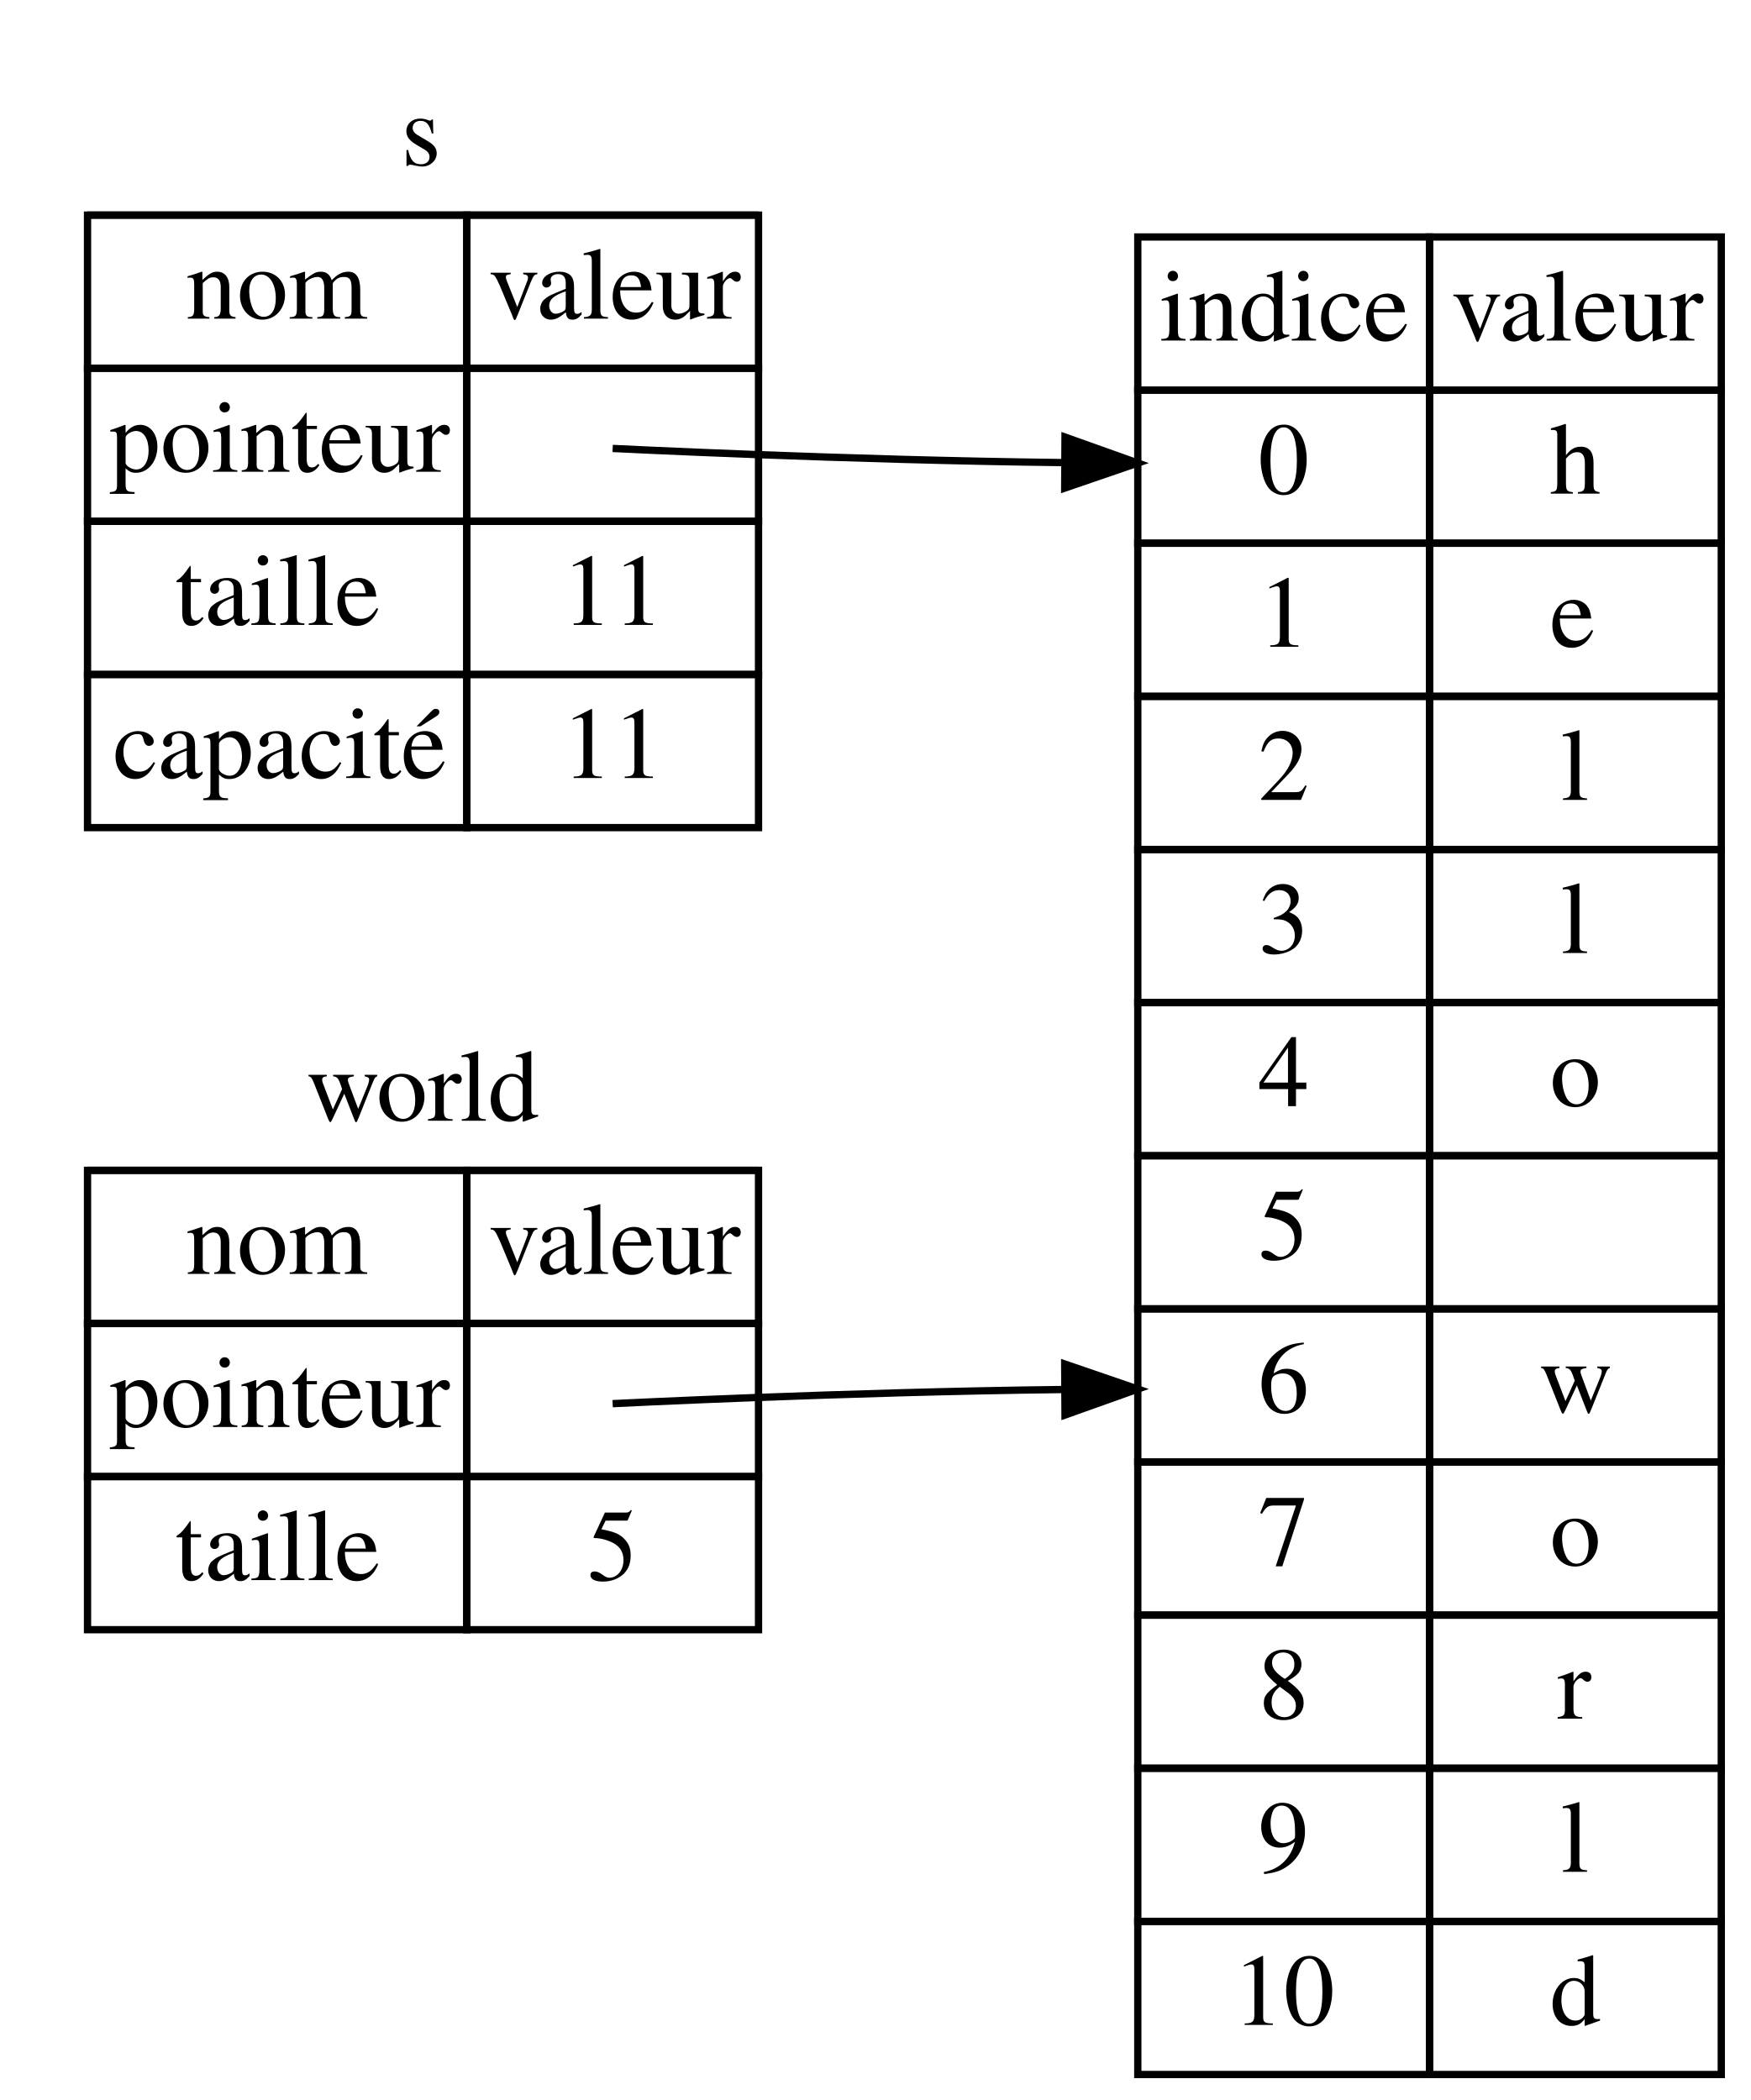
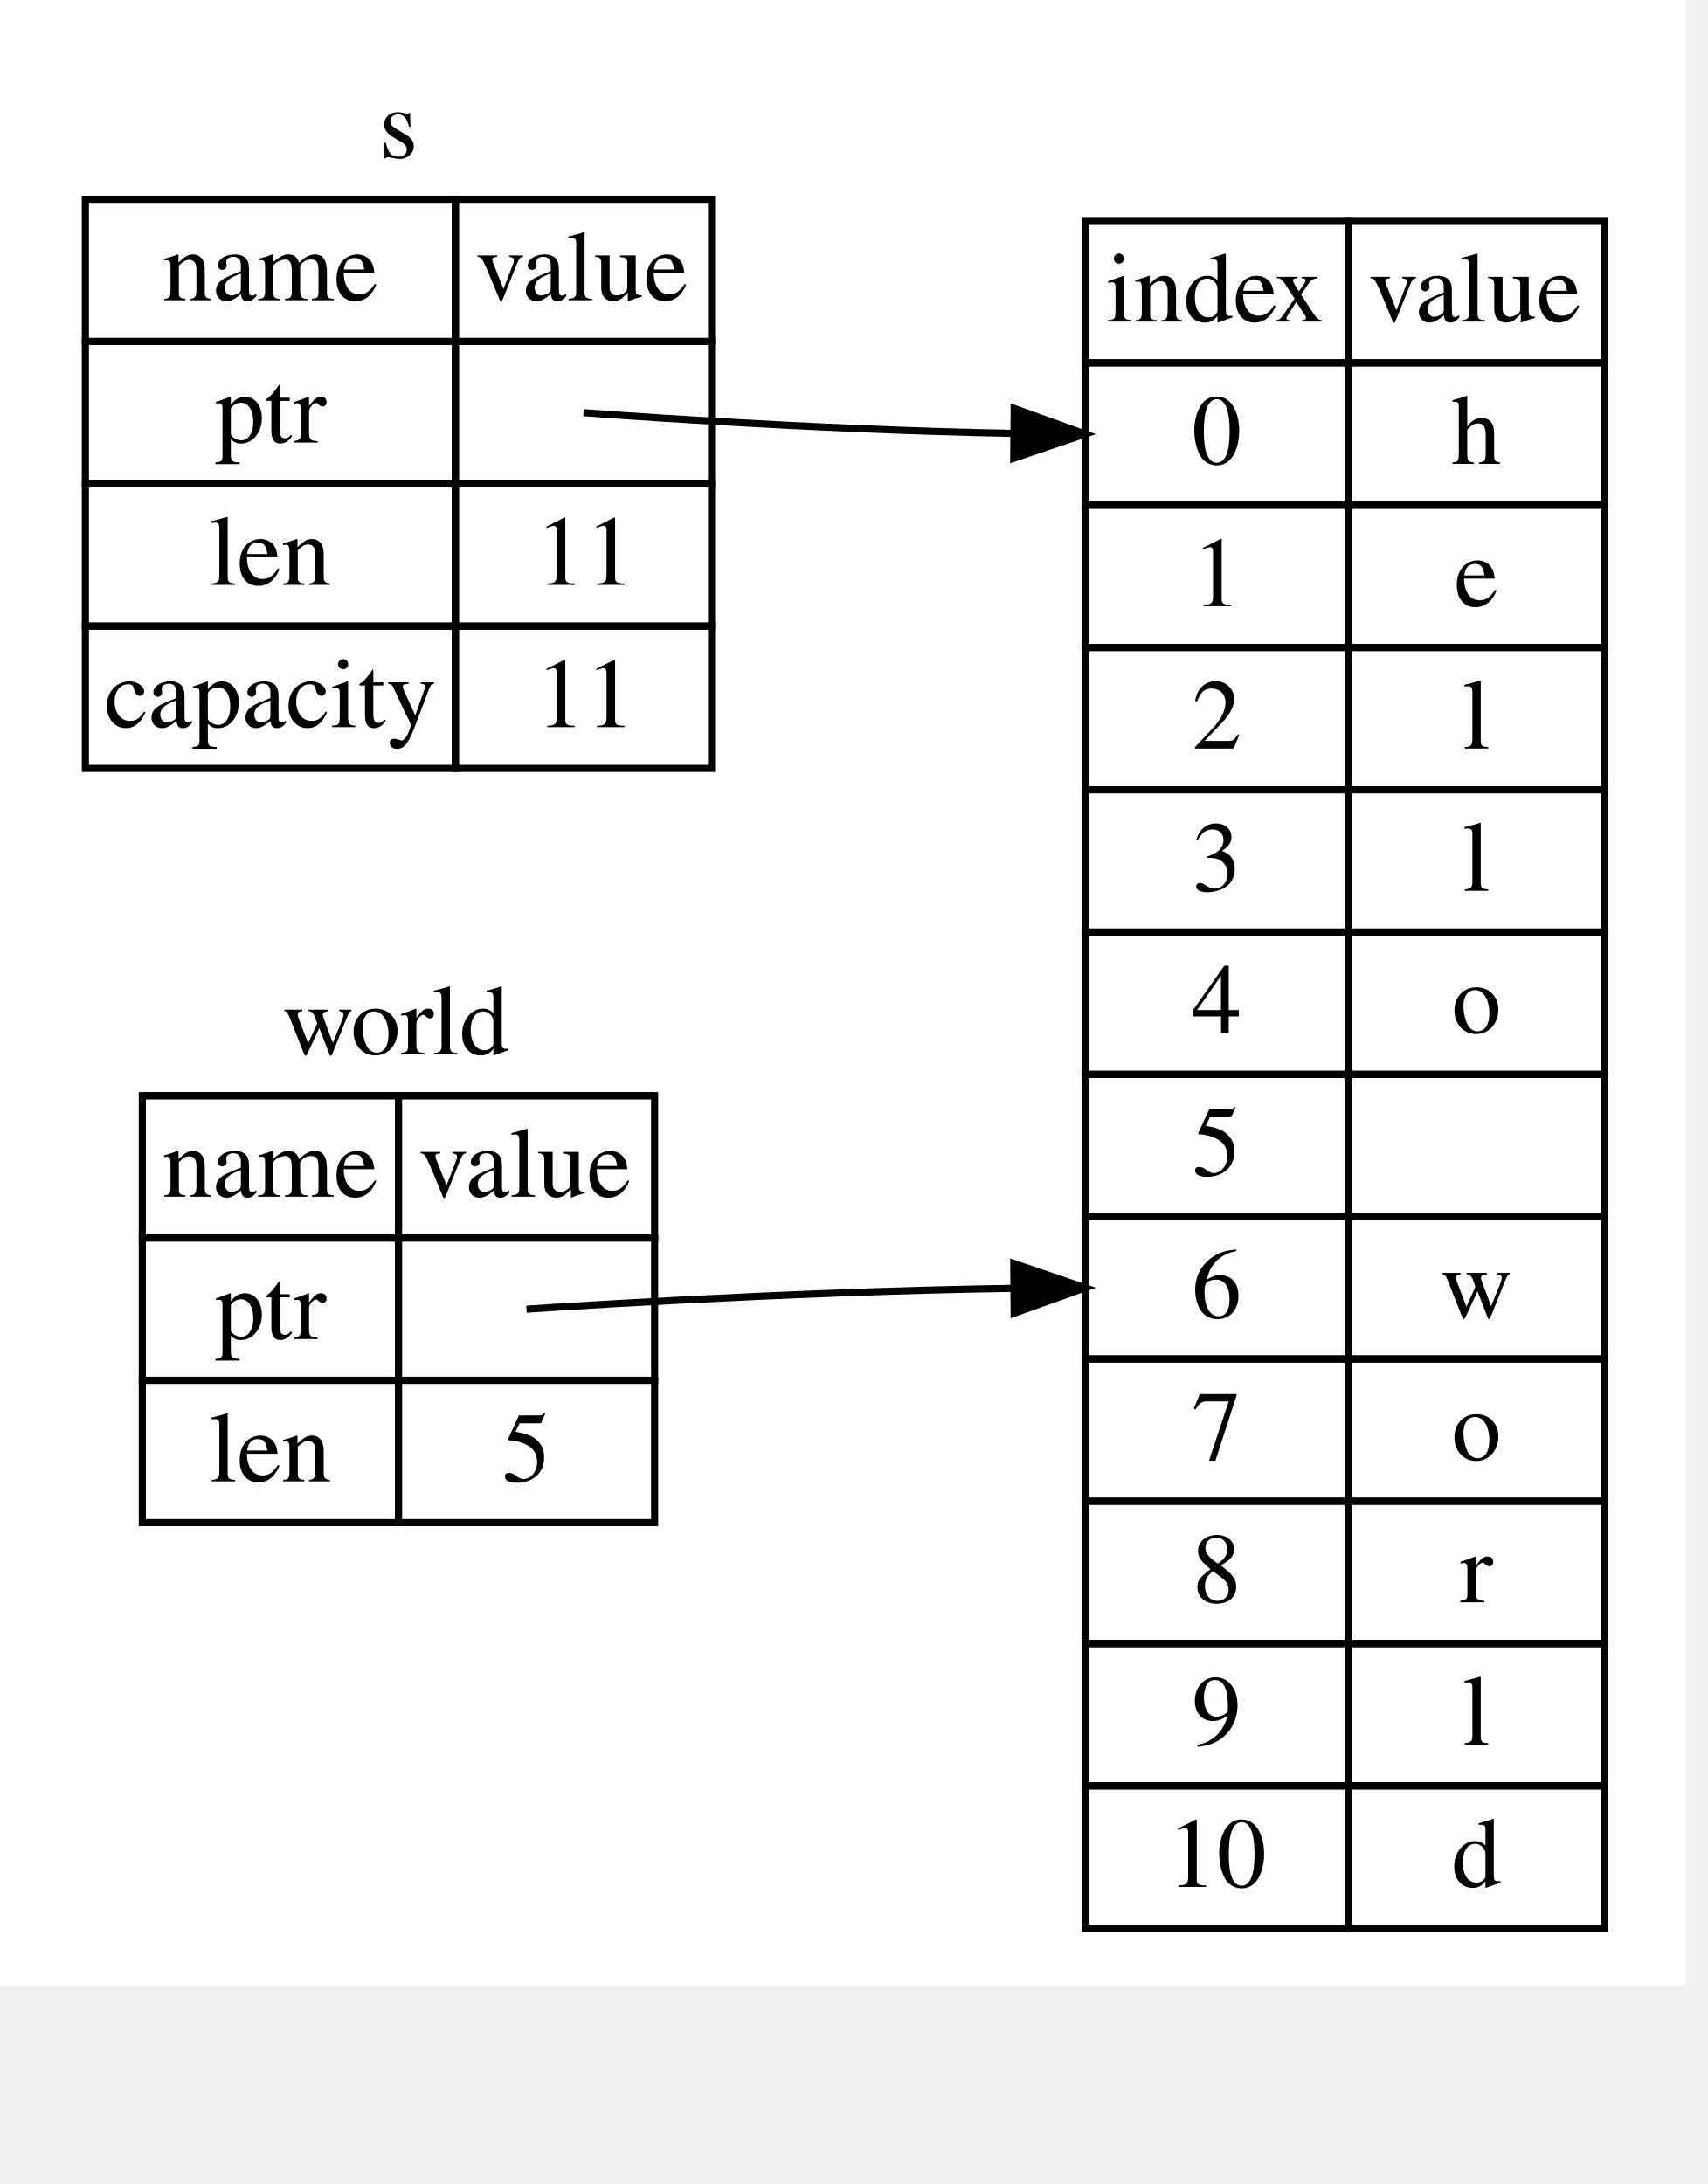
- <svg xmlns="http://www.w3.org/2000/svg" viewBox="0.00 0.00 1000.00 1200.00">
-   <g id="graph0" class="graph" transform="scale(4.1667 4.1667) rotate(0) translate(4 288.5)">
-     <polygon fill="#ffffff" stroke="transparent" points="-4,4 -4,-288.5 244,-288.5 244,4 -4,4" />
+ <svg xmlns="http://www.w3.org/2000/svg" viewBox="0.00 0.00 1000.00 1279.00">
+   <g id="graph0" class="graph" transform="scale(4.1667 4.1667) rotate(0) translate(4 275)">
+     <polygon fill="#ffffff" stroke="transparent" points="-4,4 -4,-275 233,-275 233,4 -4,4" />
    <g id="node1" class="node">
-       <polyline fill="none" stroke="#000000" points="8,-128 100,-128 " />
-       <text text-anchor="start" x="38" y="-134.8" font-family="Times,Liberation Serif,serif" font-size="14.00" fill="#000000">world</text>
-       <polygon fill="none" stroke="#000000" points="8,-107 8,-128 60,-128 60,-107 8,-107" />
-       <text text-anchor="start" x="21.5" y="-113.8" font-family="Times,Liberation Serif,serif" font-size="14.00" fill="#000000">nom</text>
-       <polygon fill="none" stroke="#000000" points="60,-107 60,-128 100,-128 100,-107 60,-107" />
-       <text text-anchor="start" x="63" y="-113.8" font-family="Times,Liberation Serif,serif" font-size="14.00" fill="#000000">valeur</text>
-       <polygon fill="none" stroke="#000000" points="8,-86 8,-107 60,-107 60,-86 8,-86" />
-       <text text-anchor="start" x="11" y="-92.8" font-family="Times,Liberation Serif,serif" font-size="14.00" fill="#000000">pointeur</text>
-       <polygon fill="none" stroke="#000000" points="60,-86 60,-107 100,-107 100,-86 60,-86" />
-       <polygon fill="none" stroke="#000000" points="8,-65 8,-86 60,-86 60,-65 8,-65" />
-       <text text-anchor="start" x="20" y="-71.8" font-family="Times,Liberation Serif,serif" font-size="14.00" fill="#000000">taille</text>
-       <polygon fill="none" stroke="#000000" points="60,-65 60,-86 100,-86 100,-65 60,-65" />
-       <text text-anchor="start" x="76.5" y="-71.8" font-family="Times,Liberation Serif,serif" font-size="14.00" fill="#000000">5</text>
+       <polyline fill="none" stroke="#000000" points="16,-121 88,-121 " />
+       <text text-anchor="start" x="35.669" y="-126.8" font-family="Times,serif" font-size="14.00" fill="#000000">world</text>
+       <polygon fill="none" stroke="#000000" points="16,-101 16,-121 52,-121 52,-101 16,-101" />
+       <text text-anchor="start" x="18.841" y="-106.8" font-family="Times,serif" font-size="14.00" fill="#000000">name</text>
+       <polygon fill="none" stroke="#000000" points="52,-101 52,-121 88,-121 88,-101 52,-101" />
+       <text text-anchor="start" x="54.841" y="-106.8" font-family="Times,serif" font-size="14.00" fill="#000000">value</text>
+       <polygon fill="none" stroke="#000000" points="16,-81 16,-101 52,-101 52,-81 16,-81" />
+       <text text-anchor="start" x="26.224" y="-86.8" font-family="Times,serif" font-size="14.00" fill="#000000">ptr</text>
+       <polygon fill="none" stroke="#000000" points="52,-81 52,-101 88,-101 88,-81 52,-81" />
+       <polygon fill="none" stroke="#000000" points="16,-61 16,-81 52,-81 52,-61 16,-61" />
+       <text text-anchor="start" x="25.448" y="-66.8" font-family="Times,serif" font-size="14.00" fill="#000000">len</text>
+       <polygon fill="none" stroke="#000000" points="52,-61 52,-81 88,-81 88,-61 52,-61" />
+       <text text-anchor="start" x="66.5" y="-66.8" font-family="Times,serif" font-size="14.00" fill="#000000">5</text>
    </g>
    <g id="node3" class="node">
-       <polygon fill="none" stroke="#000000" points="152,-235 152,-256 192,-256 192,-235 152,-235" />
-       <text text-anchor="start" x="155" y="-241.8" font-family="Times,Liberation Serif,serif" font-size="14.00" fill="#000000">indice</text>
-       <polygon fill="none" stroke="#000000" points="192,-235 192,-256 232,-256 232,-235 192,-235" />
-       <text text-anchor="start" x="195" y="-241.8" font-family="Times,Liberation Serif,serif" font-size="14.00" fill="#000000">valeur</text>
-       <polygon fill="none" stroke="#000000" points="152,-214 152,-235 192,-235 192,-214 152,-214" />
-       <text text-anchor="start" x="168.5" y="-220.8" font-family="Times,Liberation Serif,serif" font-size="14.00" fill="#000000">0</text>
-       <polygon fill="none" stroke="#000000" points="192,-214 192,-235 232,-235 232,-214 192,-214" />
-       <text text-anchor="start" x="208.5" y="-220.8" font-family="Times,Liberation Serif,serif" font-size="14.00" fill="#000000">h</text>
-       <polygon fill="none" stroke="#000000" points="152,-193 152,-214 192,-214 192,-193 152,-193" />
-       <text text-anchor="start" x="168.5" y="-199.8" font-family="Times,Liberation Serif,serif" font-size="14.00" fill="#000000">1</text>
-       <polygon fill="none" stroke="#000000" points="192,-193 192,-214 232,-214 232,-193 192,-193" />
-       <text text-anchor="start" x="208.5" y="-199.8" font-family="Times,Liberation Serif,serif" font-size="14.00" fill="#000000">e</text>
-       <polygon fill="none" stroke="#000000" points="152,-172 152,-193 192,-193 192,-172 152,-172" />
-       <text text-anchor="start" x="168.5" y="-178.8" font-family="Times,Liberation Serif,serif" font-size="14.00" fill="#000000">2</text>
-       <polygon fill="none" stroke="#000000" points="192,-172 192,-193 232,-193 232,-172 192,-172" />
-       <text text-anchor="start" x="210" y="-178.8" font-family="Times,Liberation Serif,serif" font-size="14.00" fill="#000000">l</text>
-       <polygon fill="none" stroke="#000000" points="152,-151 152,-172 192,-172 192,-151 152,-151" />
-       <text text-anchor="start" x="168.5" y="-157.8" font-family="Times,Liberation Serif,serif" font-size="14.00" fill="#000000">3</text>
-       <polygon fill="none" stroke="#000000" points="192,-151 192,-172 232,-172 232,-151 192,-151" />
-       <text text-anchor="start" x="210" y="-157.8" font-family="Times,Liberation Serif,serif" font-size="14.00" fill="#000000">l</text>
-       <polygon fill="none" stroke="#000000" points="152,-130 152,-151 192,-151 192,-130 152,-130" />
-       <text text-anchor="start" x="168.5" y="-136.8" font-family="Times,Liberation Serif,serif" font-size="14.00" fill="#000000">4</text>
-       <polygon fill="none" stroke="#000000" points="192,-130 192,-151 232,-151 232,-130 192,-130" />
-       <text text-anchor="start" x="208.5" y="-136.8" font-family="Times,Liberation Serif,serif" font-size="14.00" fill="#000000">o</text>
-       <polygon fill="none" stroke="#000000" points="152,-109 152,-130 192,-130 192,-109 152,-109" />
-       <text text-anchor="start" x="168.5" y="-115.8" font-family="Times,Liberation Serif,serif" font-size="14.00" fill="#000000">5</text>
-       <polygon fill="none" stroke="#000000" points="192,-109 192,-130 232,-130 232,-109 192,-109" />
-       <text text-anchor="start" x="210" y="-115.8" font-family="Times,Liberation Serif,serif" font-size="14.00" fill="#000000"> </text>
-       <polygon fill="none" stroke="#000000" points="152,-88 152,-109 192,-109 192,-88 152,-88" />
-       <text text-anchor="start" x="168.5" y="-94.8" font-family="Times,Liberation Serif,serif" font-size="14.00" fill="#000000">6</text>
-       <polygon fill="none" stroke="#000000" points="192,-88 192,-109 232,-109 232,-88 192,-88" />
-       <text text-anchor="start" x="207" y="-94.8" font-family="Times,Liberation Serif,serif" font-size="14.00" fill="#000000">w</text>
-       <polygon fill="none" stroke="#000000" points="152,-67 152,-88 192,-88 192,-67 152,-67" />
-       <text text-anchor="start" x="168.5" y="-73.8" font-family="Times,Liberation Serif,serif" font-size="14.00" fill="#000000">7</text>
-       <polygon fill="none" stroke="#000000" points="192,-67 192,-88 232,-88 232,-67 192,-67" />
-       <text text-anchor="start" x="208.5" y="-73.8" font-family="Times,Liberation Serif,serif" font-size="14.00" fill="#000000">o</text>
-       <polygon fill="none" stroke="#000000" points="152,-46 152,-67 192,-67 192,-46 152,-46" />
-       <text text-anchor="start" x="168.5" y="-52.8" font-family="Times,Liberation Serif,serif" font-size="14.00" fill="#000000">8</text>
-       <polygon fill="none" stroke="#000000" points="192,-46 192,-67 232,-67 232,-46 192,-46" />
-       <text text-anchor="start" x="209.5" y="-52.8" font-family="Times,Liberation Serif,serif" font-size="14.00" fill="#000000">r</text>
-       <polygon fill="none" stroke="#000000" points="152,-25 152,-46 192,-46 192,-25 152,-25" />
-       <text text-anchor="start" x="168.5" y="-31.8" font-family="Times,Liberation Serif,serif" font-size="14.00" fill="#000000">9</text>
-       <polygon fill="none" stroke="#000000" points="192,-25 192,-46 232,-46 232,-25 192,-25" />
-       <text text-anchor="start" x="210" y="-31.8" font-family="Times,Liberation Serif,serif" font-size="14.00" fill="#000000">l</text>
-       <polygon fill="none" stroke="#000000" points="152,-4 152,-25 192,-25 192,-4 152,-4" />
-       <text text-anchor="start" x="165" y="-10.8" font-family="Times,Liberation Serif,serif" font-size="14.00" fill="#000000">10</text>
-       <polygon fill="none" stroke="#000000" points="192,-4 192,-25 232,-25 232,-4 192,-4" />
-       <text text-anchor="start" x="208.5" y="-10.8" font-family="Times,Liberation Serif,serif" font-size="14.00" fill="#000000">d</text>
+       <polygon fill="none" stroke="#000000" points="148.5,-224 148.5,-244 185.5,-244 185.5,-224 148.5,-224" />
+       <text text-anchor="start" x="151.448" y="-229.8" font-family="Times,serif" font-size="14.00" fill="#000000">index</text>
+       <polygon fill="none" stroke="#000000" points="185.5,-224 185.5,-244 221.5,-244 221.5,-224 185.5,-224" />
+       <text text-anchor="start" x="188.341" y="-229.8" font-family="Times,serif" font-size="14.00" fill="#000000">value</text>
+       <polygon fill="none" stroke="#000000" points="148.5,-204 148.5,-224 185.5,-224 185.5,-204 148.5,-204" />
+       <text text-anchor="start" x="163.5" y="-209.8" font-family="Times,serif" font-size="14.00" fill="#000000">0</text>
+       <polygon fill="none" stroke="#000000" points="185.5,-204 185.5,-224 221.5,-224 221.5,-204 185.5,-204" />
+       <text text-anchor="start" x="200" y="-209.8" font-family="Times,serif" font-size="14.00" fill="#000000">h</text>
+       <polygon fill="none" stroke="#000000" points="148.5,-184 148.5,-204 185.5,-204 185.5,-184 148.5,-184" />
+       <text text-anchor="start" x="163.5" y="-189.8" font-family="Times,serif" font-size="14.00" fill="#000000">1</text>
+       <polygon fill="none" stroke="#000000" points="185.5,-184 185.5,-204 221.5,-204 221.5,-184 185.5,-184" />
+       <text text-anchor="start" x="200.393" y="-189.8" font-family="Times,serif" font-size="14.00" fill="#000000">e</text>
+       <polygon fill="none" stroke="#000000" points="148.5,-164 148.5,-184 185.5,-184 185.5,-164 148.5,-164" />
+       <text text-anchor="start" x="163.5" y="-169.8" font-family="Times,serif" font-size="14.00" fill="#000000">2</text>
+       <polygon fill="none" stroke="#000000" points="185.5,-164 185.5,-184 221.5,-184 221.5,-164 185.5,-164" />
+       <text text-anchor="start" x="201.555" y="-169.8" font-family="Times,serif" font-size="14.00" fill="#000000">l</text>
+       <polygon fill="none" stroke="#000000" points="148.5,-144 148.5,-164 185.5,-164 185.5,-144 148.5,-144" />
+       <text text-anchor="start" x="163.5" y="-149.8" font-family="Times,serif" font-size="14.00" fill="#000000">3</text>
+       <polygon fill="none" stroke="#000000" points="185.5,-144 185.5,-164 221.5,-164 221.5,-144 185.5,-144" />
+       <text text-anchor="start" x="201.555" y="-149.8" font-family="Times,serif" font-size="14.00" fill="#000000">l</text>
+       <polygon fill="none" stroke="#000000" points="148.5,-124 148.5,-144 185.5,-144 185.5,-124 148.5,-124" />
+       <text text-anchor="start" x="163.5" y="-129.8" font-family="Times,serif" font-size="14.00" fill="#000000">4</text>
+       <polygon fill="none" stroke="#000000" points="185.5,-124 185.5,-144 221.5,-144 221.5,-124 185.5,-124" />
+       <text text-anchor="start" x="200" y="-129.8" font-family="Times,serif" font-size="14.00" fill="#000000">o</text>
+       <polygon fill="none" stroke="#000000" points="148.5,-104 148.5,-124 185.5,-124 185.5,-104 148.5,-104" />
+       <text text-anchor="start" x="163.5" y="-109.8" font-family="Times,serif" font-size="14.00" fill="#000000">5</text>
+       <polygon fill="none" stroke="#000000" points="185.5,-104 185.5,-124 221.5,-124 221.5,-104 185.5,-104" />
+       <text text-anchor="start" x="201.75" y="-109.8" font-family="Times,serif" font-size="14.00" fill="#000000"> </text>
+       <polygon fill="none" stroke="#000000" points="148.5,-84 148.5,-104 185.5,-104 185.5,-84 148.5,-84" />
+       <text text-anchor="start" x="163.5" y="-89.8" font-family="Times,serif" font-size="14.00" fill="#000000">6</text>
+       <polygon fill="none" stroke="#000000" points="185.5,-84 185.5,-104 221.5,-104 221.5,-84 185.5,-84" />
+       <text text-anchor="start" x="198.445" y="-89.8" font-family="Times,serif" font-size="14.00" fill="#000000">w</text>
+       <polygon fill="none" stroke="#000000" points="148.5,-64 148.5,-84 185.5,-84 185.5,-64 148.5,-64" />
+       <text text-anchor="start" x="163.5" y="-69.8" font-family="Times,serif" font-size="14.00" fill="#000000">7</text>
+       <polygon fill="none" stroke="#000000" points="185.5,-64 185.5,-84 221.5,-84 221.5,-64 185.5,-64" />
+       <text text-anchor="start" x="200" y="-69.8" font-family="Times,serif" font-size="14.00" fill="#000000">o</text>
+       <polygon fill="none" stroke="#000000" points="148.5,-44 148.5,-64 185.5,-64 185.5,-44 148.5,-44" />
+       <text text-anchor="start" x="163.5" y="-49.8" font-family="Times,serif" font-size="14.00" fill="#000000">8</text>
+       <polygon fill="none" stroke="#000000" points="185.5,-44 185.5,-64 221.5,-64 221.5,-44 185.5,-44" />
+       <text text-anchor="start" x="201.169" y="-49.8" font-family="Times,serif" font-size="14.00" fill="#000000">r</text>
+       <polygon fill="none" stroke="#000000" points="148.5,-24 148.5,-44 185.5,-44 185.5,-24 148.5,-24" />
+       <text text-anchor="start" x="163.5" y="-29.8" font-family="Times,serif" font-size="14.00" fill="#000000">9</text>
+       <polygon fill="none" stroke="#000000" points="185.5,-24 185.5,-44 221.5,-44 221.5,-24 185.5,-24" />
+       <text text-anchor="start" x="201.555" y="-29.8" font-family="Times,serif" font-size="14.00" fill="#000000">l</text>
+       <polygon fill="none" stroke="#000000" points="148.5,-4 148.5,-24 185.5,-24 185.5,-4 148.5,-4" />
+       <text text-anchor="start" x="160" y="-9.8" font-family="Times,serif" font-size="14.00" fill="#000000">10</text>
+       <polygon fill="none" stroke="#000000" points="185.5,-4 185.5,-24 221.5,-24 221.5,-4 185.5,-4" />
+       <text text-anchor="start" x="200" y="-9.8" font-family="Times,serif" font-size="14.00" fill="#000000">d</text>
    </g>
    <g id="edge1" class="edge">
-       <path fill="none" stroke="#000000" d="M80,-96C80,-96 111.998,-97.6 141.661,-97.938" />
-       <polygon fill="#000000" stroke="#000000" points="141.979,-101.44 152,-98 142.021,-94.44 141.979,-101.44" />
+       <path fill="none" stroke="#000000" d="M70,-91C70,-91 105.796,-93.464 138.495,-93.926" />
+       <polygon fill="#000000" stroke="#000000" points="138.474,-97.426 148.5,-94 138.526,-90.426 138.474,-97.426" />
    </g>
    <g id="node2" class="node">
-       <polyline fill="none" stroke="#000000" points="8,-259 100,-259 " />
-       <text text-anchor="start" x="51" y="-265.8" font-family="Times,Liberation Serif,serif" font-size="14.00" fill="#000000">s</text>
-       <polygon fill="none" stroke="#000000" points="8,-238 8,-259 60,-259 60,-238 8,-238" />
-       <text text-anchor="start" x="21.5" y="-244.8" font-family="Times,Liberation Serif,serif" font-size="14.00" fill="#000000">nom</text>
-       <polygon fill="none" stroke="#000000" points="60,-238 60,-259 100,-259 100,-238 60,-238" />
-       <text text-anchor="start" x="63" y="-244.8" font-family="Times,Liberation Serif,serif" font-size="14.00" fill="#000000">valeur</text>
-       <polygon fill="none" stroke="#000000" points="8,-217 8,-238 60,-238 60,-217 8,-217" />
-       <text text-anchor="start" x="11" y="-223.8" font-family="Times,Liberation Serif,serif" font-size="14.00" fill="#000000">pointeur</text>
-       <polygon fill="none" stroke="#000000" points="60,-217 60,-238 100,-238 100,-217 60,-217" />
-       <polygon fill="none" stroke="#000000" points="8,-196 8,-217 60,-217 60,-196 8,-196" />
-       <text text-anchor="start" x="20" y="-202.8" font-family="Times,Liberation Serif,serif" font-size="14.00" fill="#000000">taille</text>
-       <polygon fill="none" stroke="#000000" points="60,-196 60,-217 100,-217 100,-196 60,-196" />
-       <text text-anchor="start" x="73" y="-202.8" font-family="Times,Liberation Serif,serif" font-size="14.00" fill="#000000">11</text>
-       <polygon fill="none" stroke="#000000" points="8,-175 8,-196 60,-196 60,-175 8,-175" />
-       <text text-anchor="start" x="11.5" y="-181.8" font-family="Times,Liberation Serif,serif" font-size="14.00" fill="#000000">capacité</text>
-       <polygon fill="none" stroke="#000000" points="60,-175 60,-196 100,-196 100,-175 60,-175" />
-       <text text-anchor="start" x="73" y="-181.8" font-family="Times,Liberation Serif,serif" font-size="14.00" fill="#000000">11</text>
+       <polyline fill="none" stroke="#000000" points="8,-247 96,-247 " />
+       <text text-anchor="start" x="49.276" y="-252.8" font-family="Times,serif" font-size="14.00" fill="#000000">s</text>
+       <polygon fill="none" stroke="#000000" points="8,-227 8,-247 60,-247 60,-227 8,-227" />
+       <text text-anchor="start" x="18.841" y="-232.8" font-family="Times,serif" font-size="14.00" fill="#000000">name</text>
+       <polygon fill="none" stroke="#000000" points="60,-227 60,-247 96,-247 96,-227 60,-227" />
+       <text text-anchor="start" x="62.841" y="-232.8" font-family="Times,serif" font-size="14.00" fill="#000000">value</text>
+       <polygon fill="none" stroke="#000000" points="8,-207 8,-227 60,-227 60,-207 8,-207" />
+       <text text-anchor="start" x="26.224" y="-212.8" font-family="Times,serif" font-size="14.00" fill="#000000">ptr</text>
+       <polygon fill="none" stroke="#000000" points="60,-207 60,-227 96,-227 96,-207 60,-207" />
+       <polygon fill="none" stroke="#000000" points="8,-187 8,-207 60,-207 60,-187 8,-187" />
+       <text text-anchor="start" x="25.448" y="-192.8" font-family="Times,serif" font-size="14.00" fill="#000000">len</text>
+       <polygon fill="none" stroke="#000000" points="60,-187 60,-207 96,-207 96,-187 60,-187" />
+       <text text-anchor="start" x="71.256" y="-192.8" font-family="Times,serif" font-size="14.00" fill="#000000">11</text>
+       <polygon fill="none" stroke="#000000" points="8,-167 8,-187 60,-187 60,-167 8,-167" />
+       <text text-anchor="start" x="10.683" y="-172.8" font-family="Times,serif" font-size="14.00" fill="#000000">capacity</text>
+       <polygon fill="none" stroke="#000000" points="60,-167 60,-187 96,-187 96,-167 60,-167" />
+       <text text-anchor="start" x="71.256" y="-172.8" font-family="Times,serif" font-size="14.00" fill="#000000">11</text>
    </g>
    <g id="edge2" class="edge">
-       <path fill="none" stroke="#000000" d="M80,-227C80,-227 111.998,-225.4 141.661,-225.062" />
-       <polygon fill="#000000" stroke="#000000" points="142.021,-228.56 152,-225 141.979,-221.56 142.021,-228.56" />
+       <path fill="none" stroke="#000000" d="M78,-217C78,-217 109.318,-214.599 138.373,-214.093" />
+       <polygon fill="#000000" stroke="#000000" points="138.533,-217.592 148.5,-214 138.468,-210.592 138.533,-217.592" />
    </g>
  </g>
</svg>
